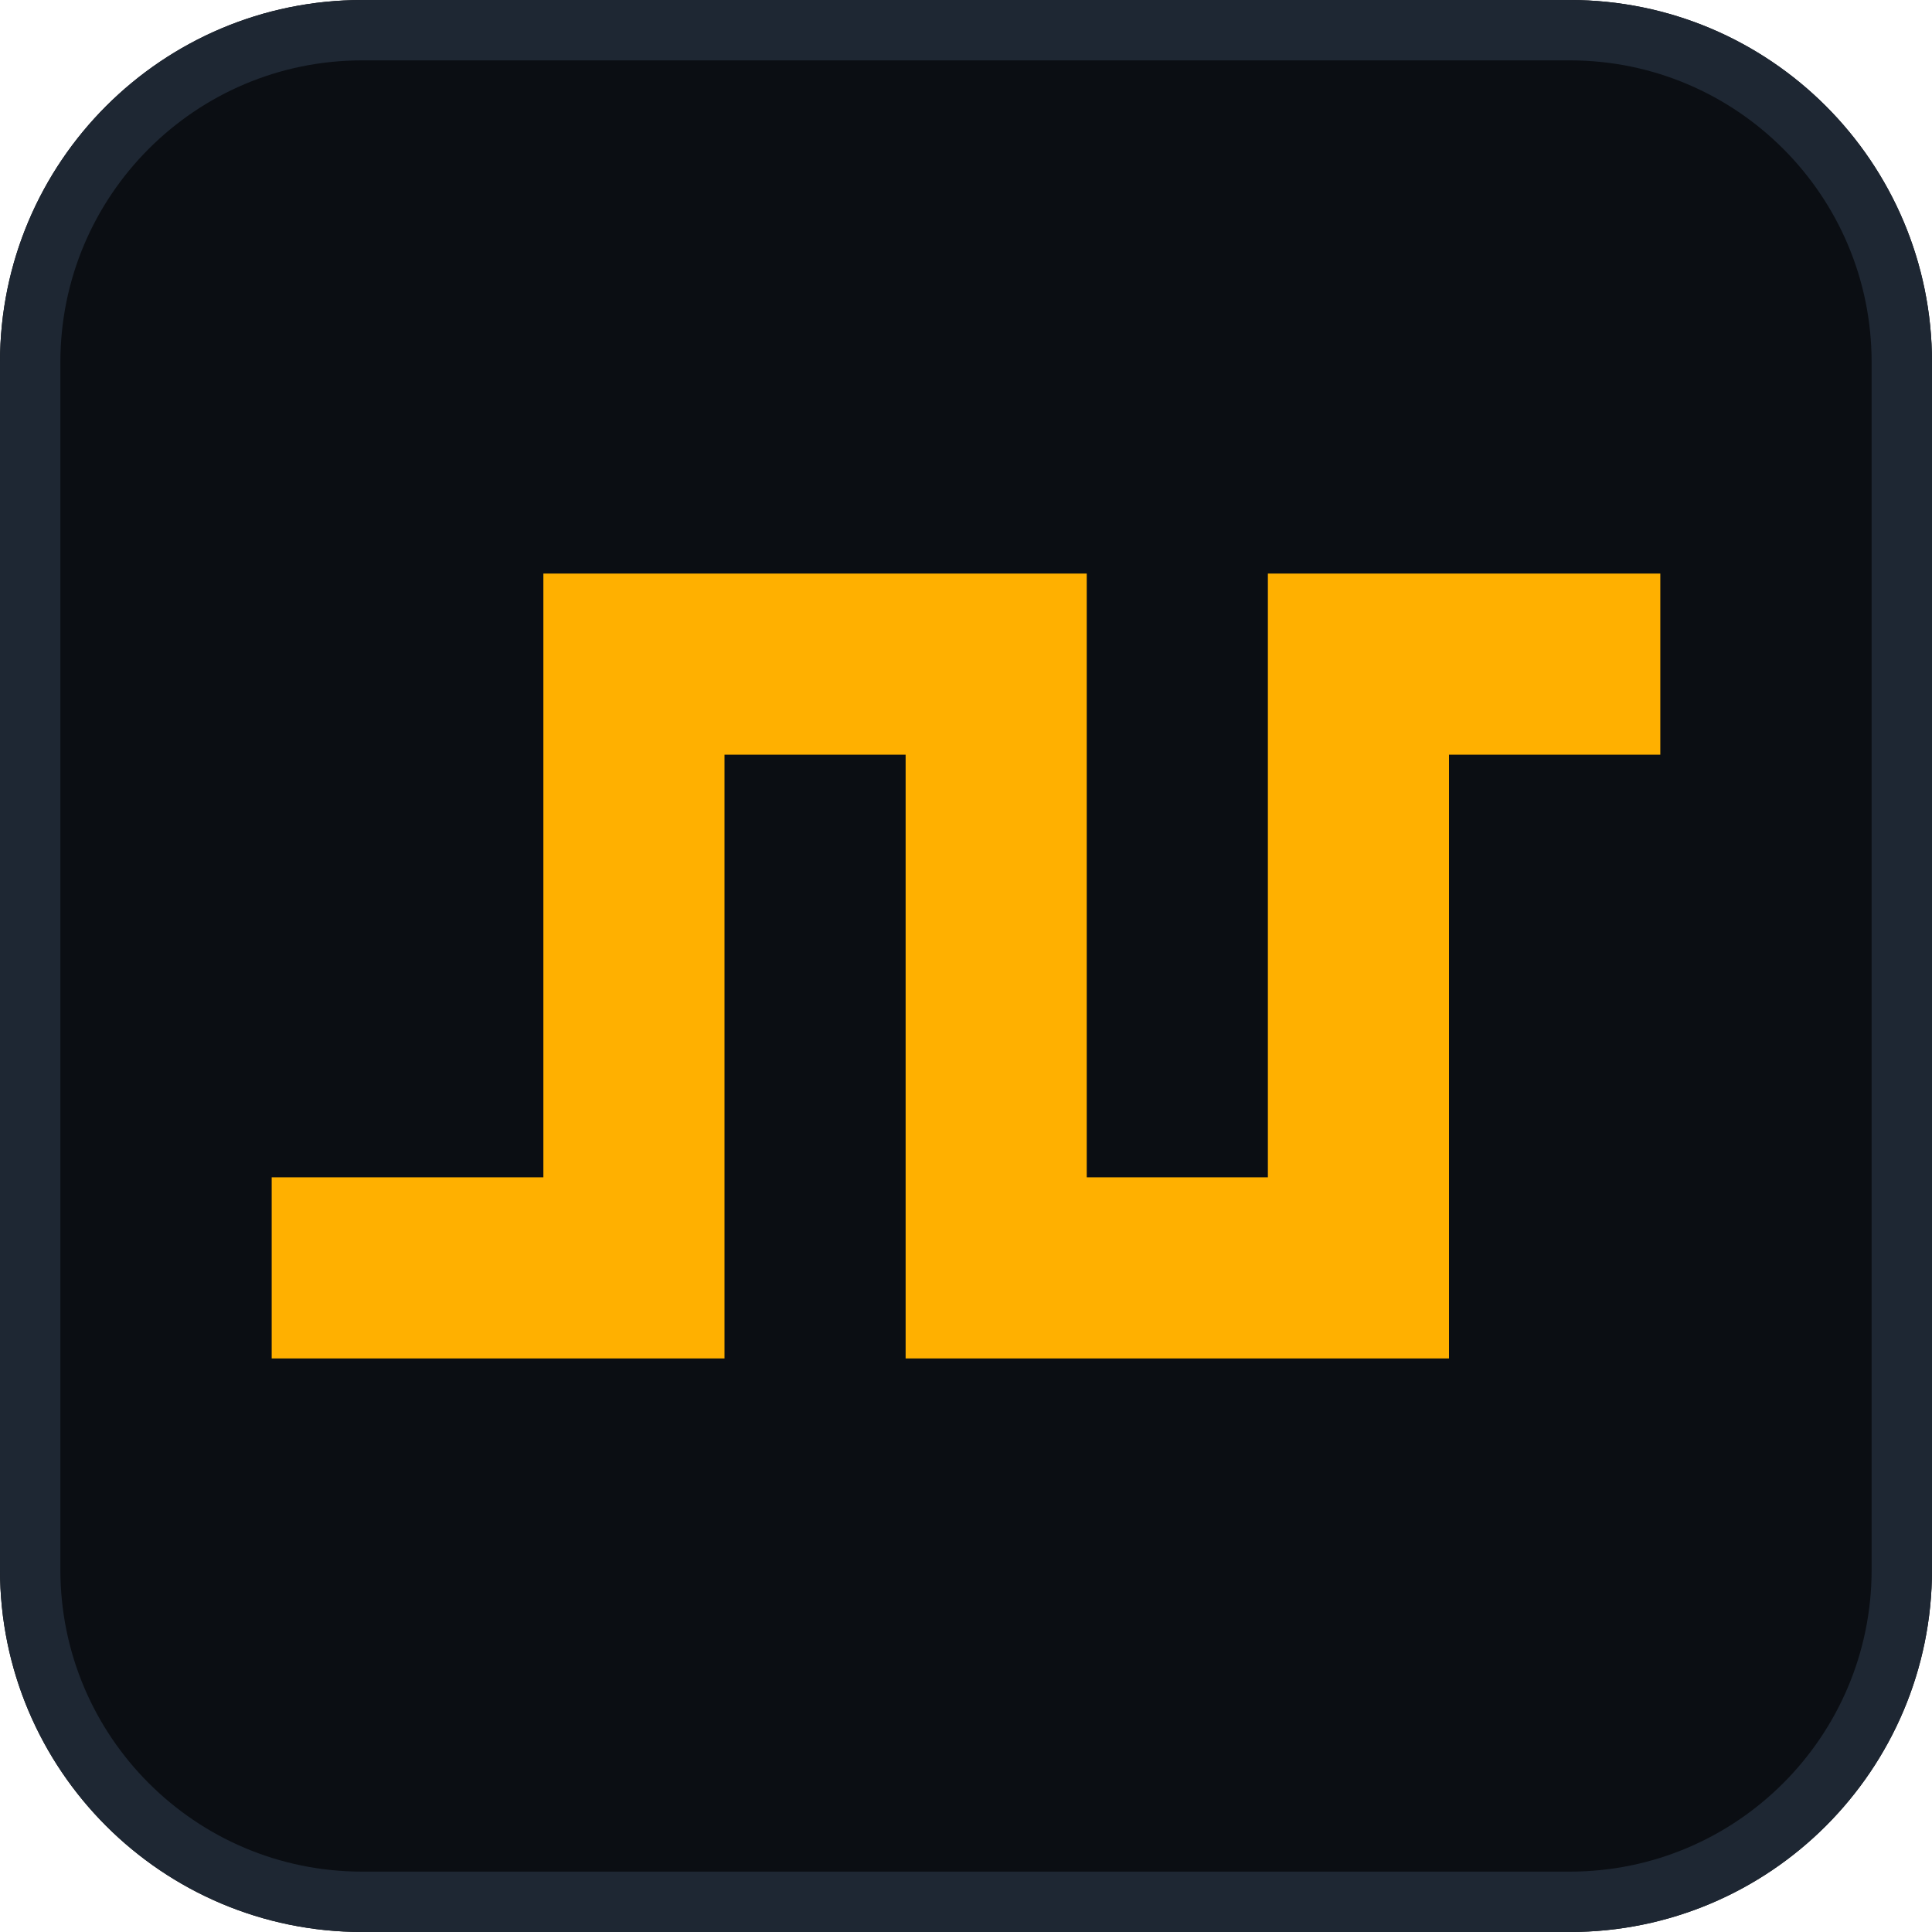
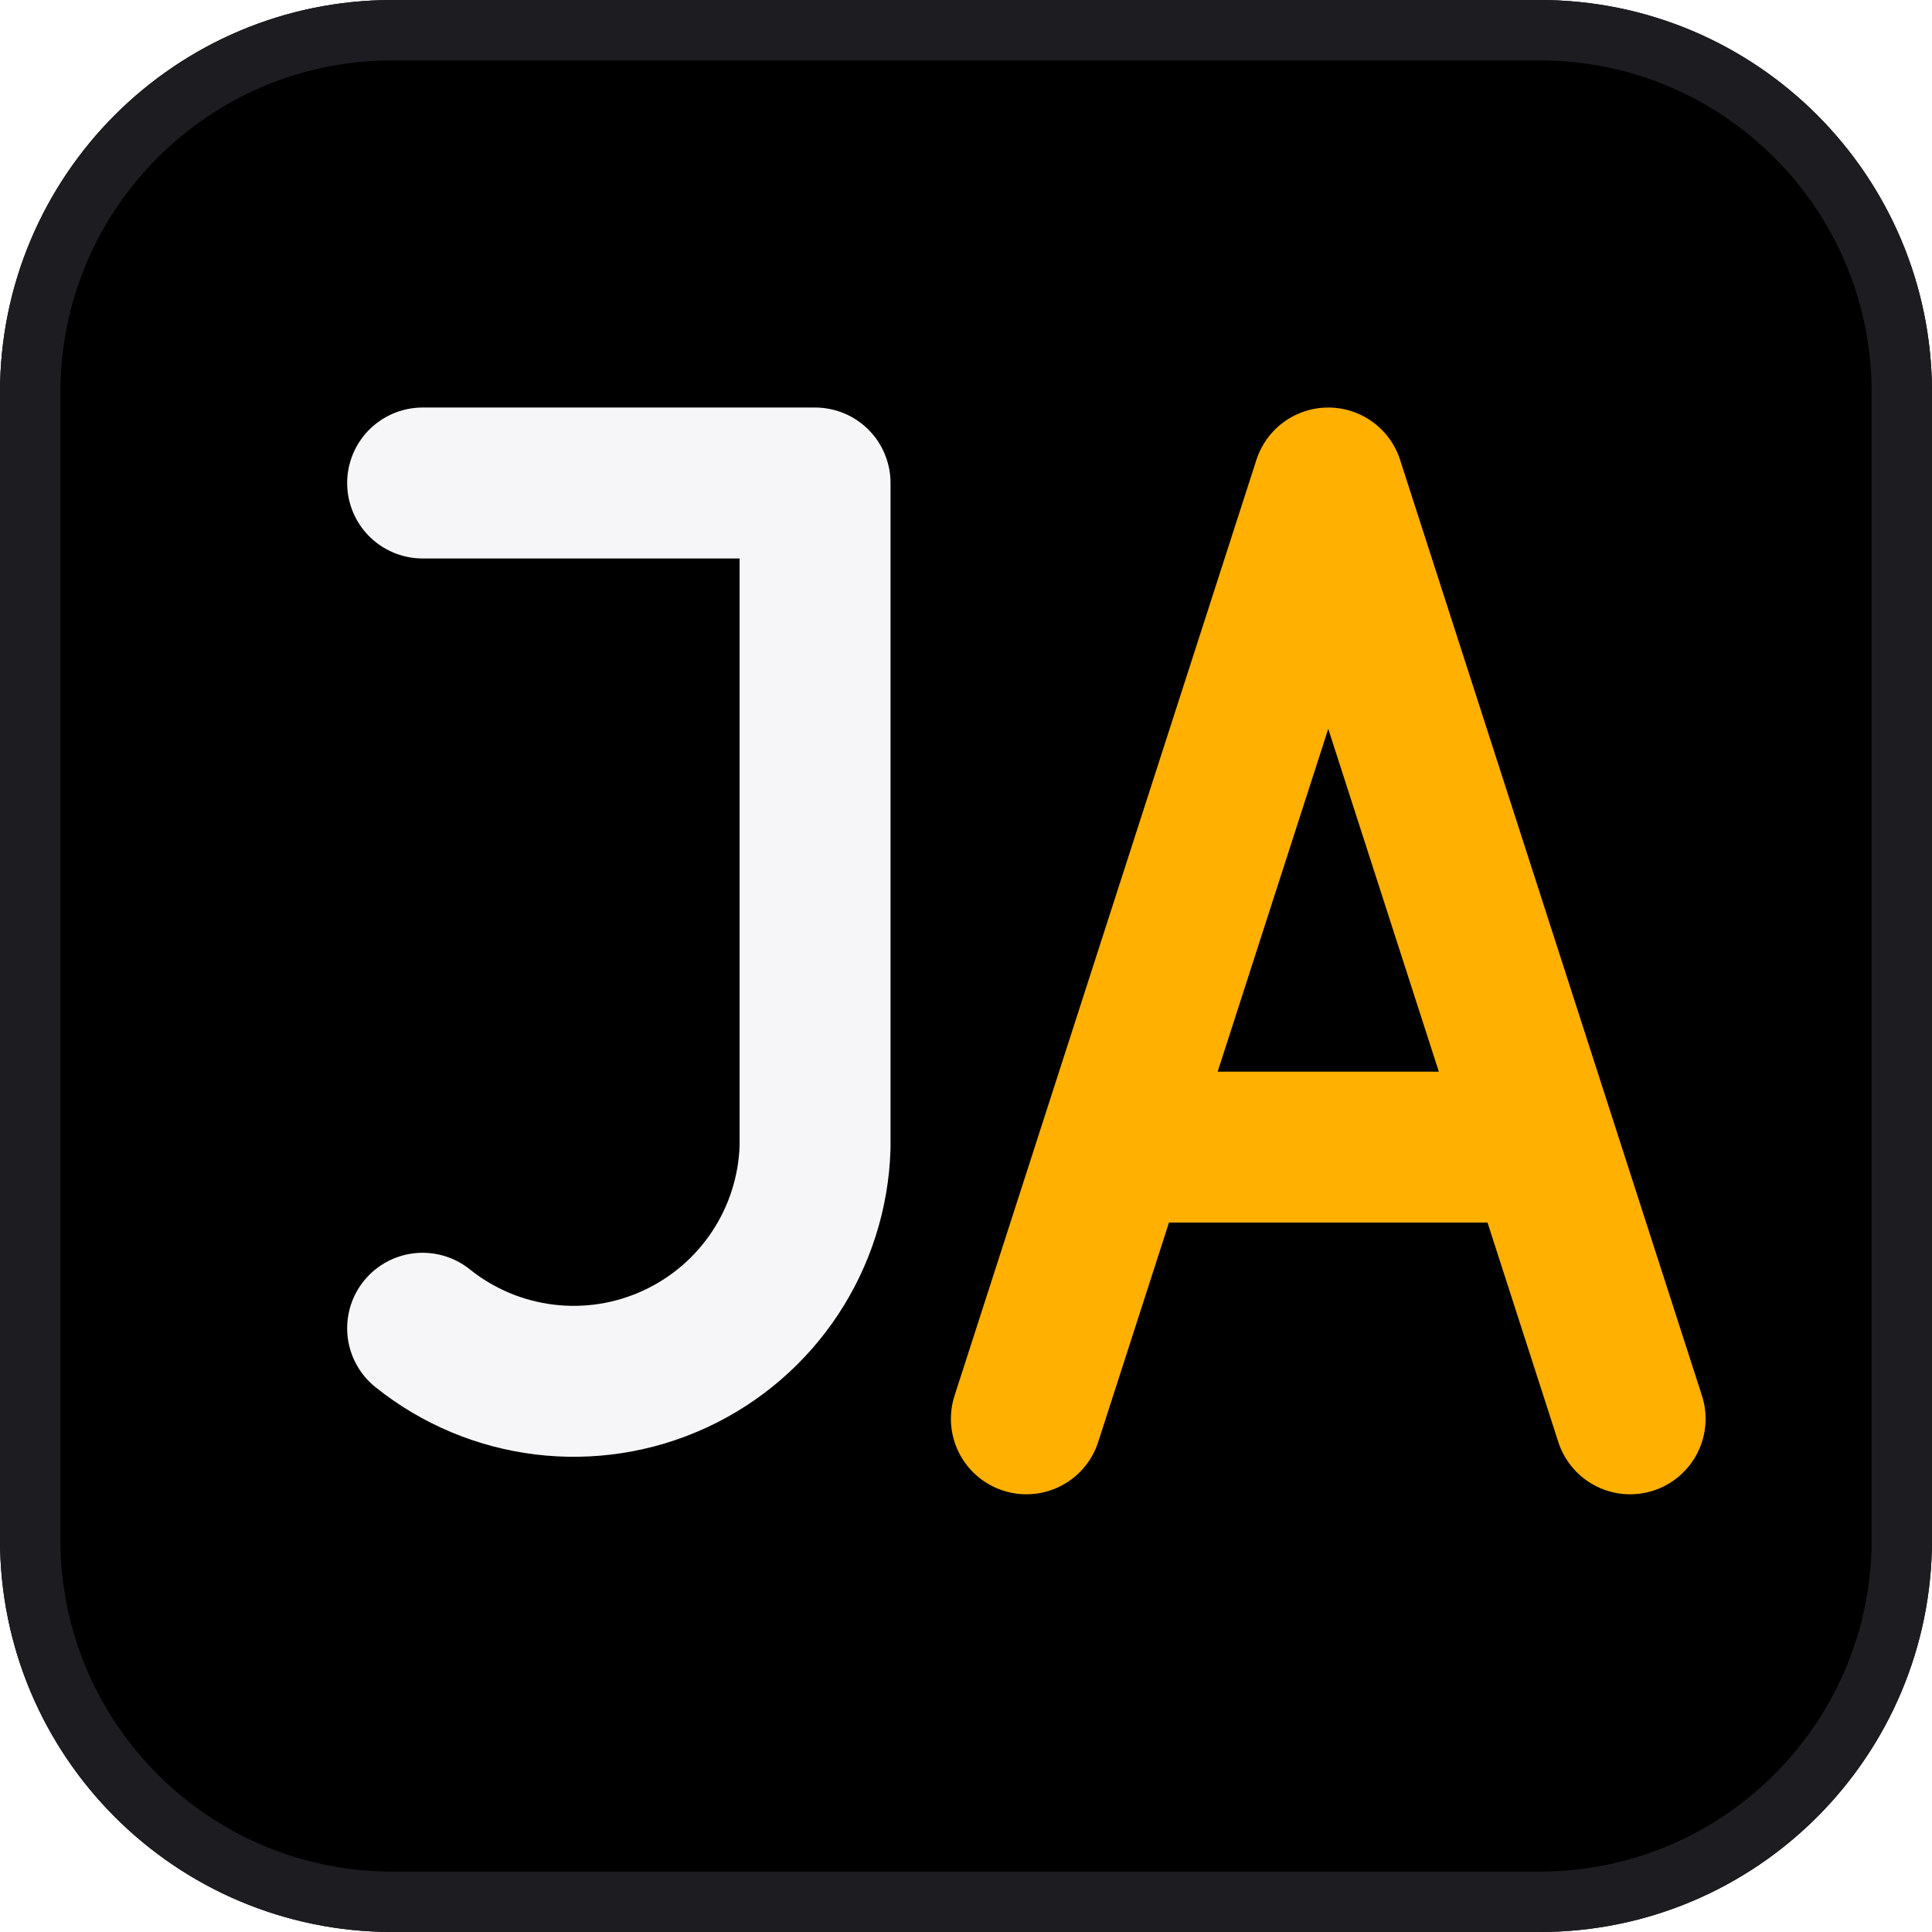
<svg xmlns="http://www.w3.org/2000/svg" viewBox="0 0 64 64">
-   <rect width="64" height="64" rx="12" fill="#0b0e13" />
-   <rect x="1" y="1" width="62" height="62" rx="11" fill="none" stroke="#1e2733" stroke-width="2" />
-   <path d="M9 42 H21 V22 H33 V42 H45 V22 H55" fill="none" stroke="#ffb000" stroke-width="6" />
+   <rect width="64" height="64" rx="13" fill="#000000" />
+   <rect x="1" y="1" width="62" height="62" rx="12" fill="none" stroke="#1d1d21" stroke-width="2" />
+   <path d="M14 16h13v22a8 8 0 0 1-13 6" fill="none" stroke="#f6f6f8" stroke-width="5" stroke-linecap="round" stroke-linejoin="round" />
+   <path d="M34 47 44 16l10 31M37.5 38h13" fill="none" stroke="#ffb000" stroke-width="5" stroke-linecap="round" stroke-linejoin="round" />
</svg>
